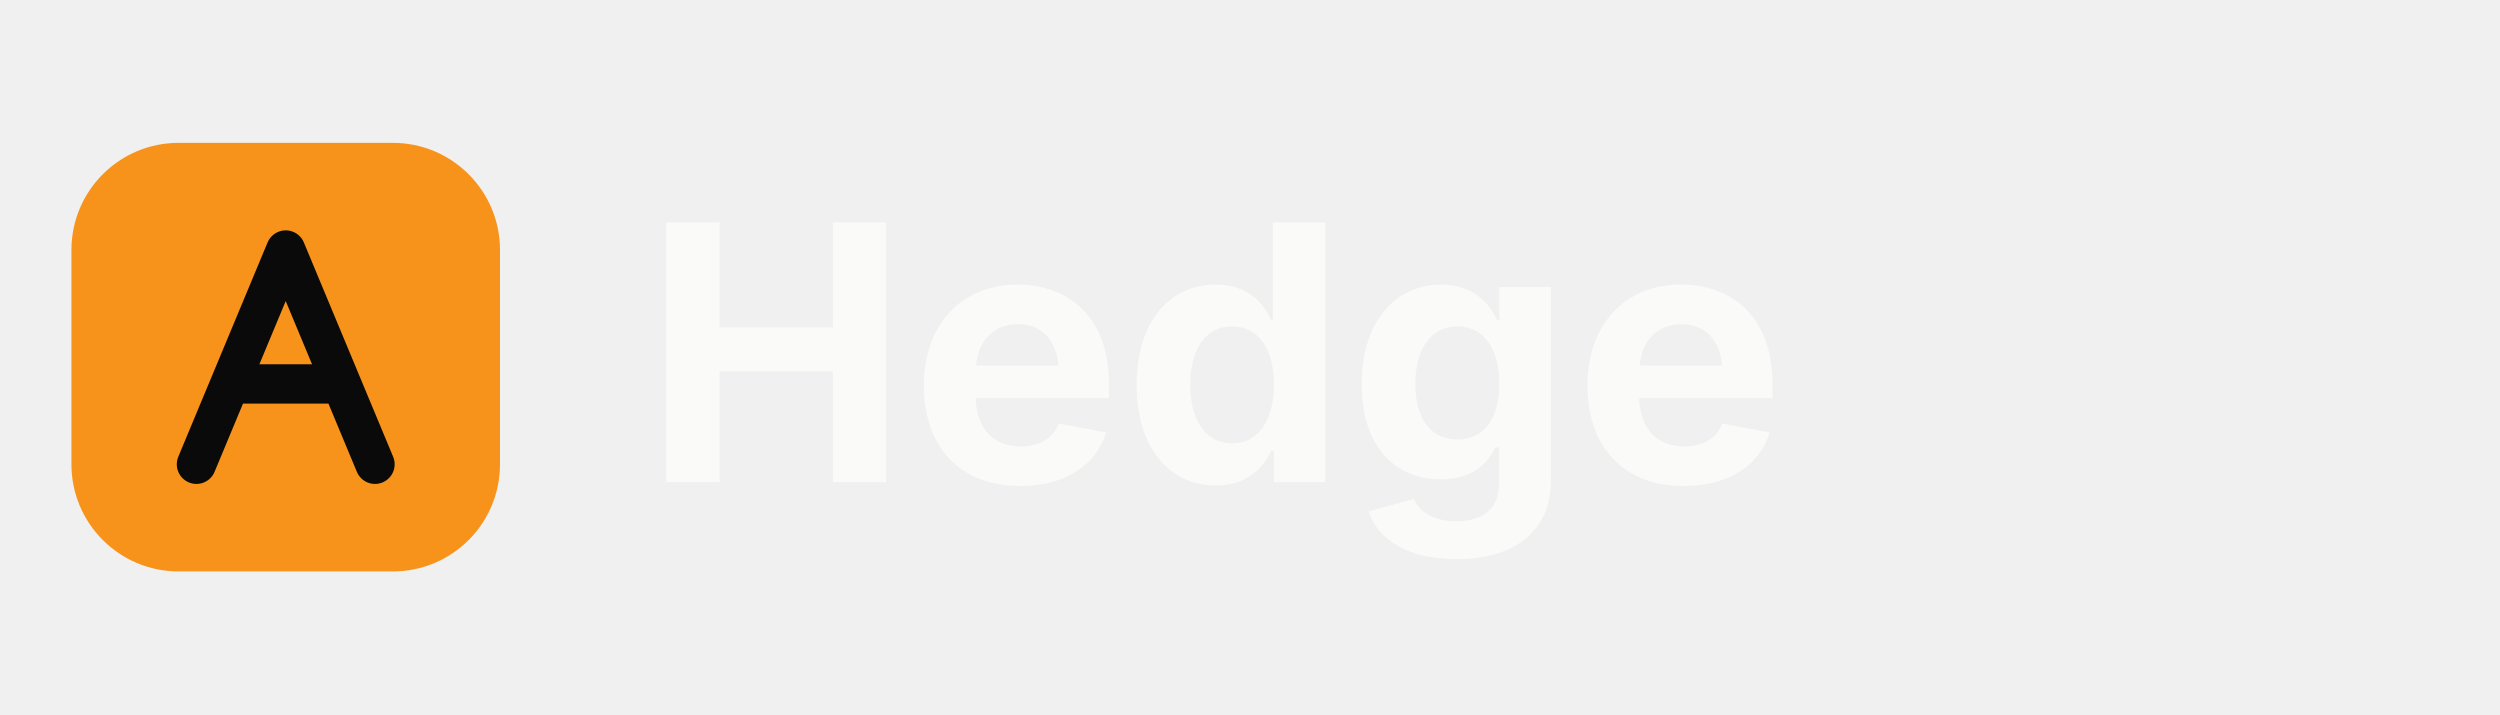
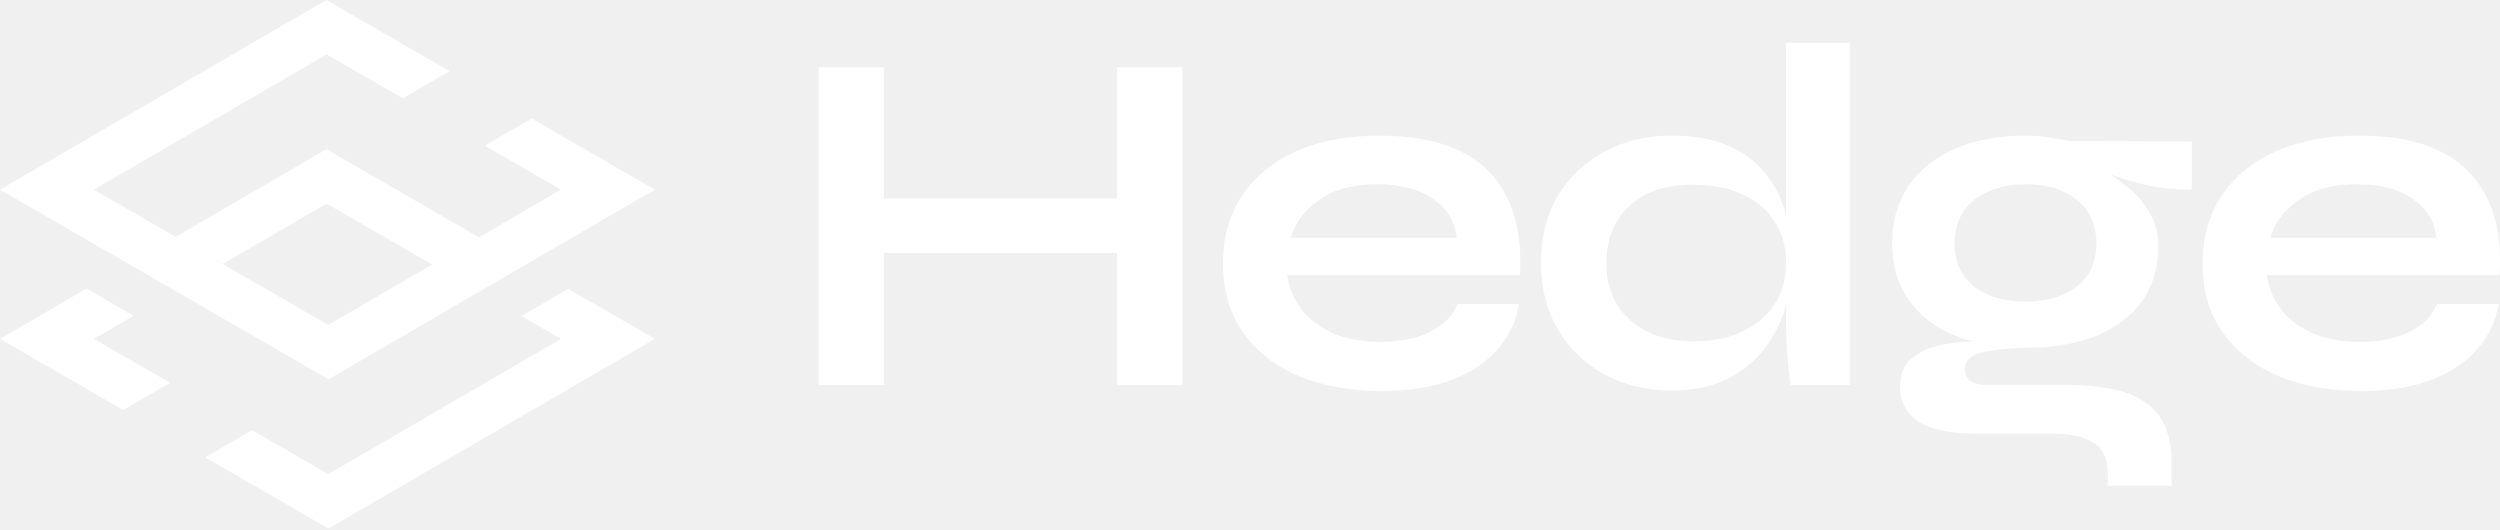
- <svg xmlns="http://www.w3.org/2000/svg" width="140" height="40" viewBox="0 0 140 40">
-   <rect x="4" y="8" width="24" height="24" rx="6" fill="#F7931A" />
-   <path d="M11 26 L16 14 L21 26 M13 21.5 H19" stroke="#0A0A0A" stroke-width="2.2" fill="none" stroke-linecap="round" stroke-linejoin="round" />
-   <text x="36" y="27" font-family="Inter, -apple-system, sans-serif" font-size="20" font-weight="650" fill="#FAFAF9">Hedge</text>
+ <svg xmlns="http://www.w3.org/2000/svg" width="1500" height="318" viewBox="0 0 1500 318" fill="none">
+   <path d="M195.996 122.165L259.285 158.701L287.363 142.389L195.817 89.535L105.366 142.1L133.622 158.412L195.996 122.165Z" fill="white" />
+   <path d="M340.918 173.311L312.841 189.629L336.572 203.325L196.916 284.49L151.219 258.108L123.142 274.425L197.095 317.12L392.905 203.325L340.918 173.311Z" fill="white" />
+   <path d="M56.34 203.325L80.18 189.473L51.925 173.153L1.49881e-05 203.331L73.954 246.026L102.03 229.707L56.34 203.325Z" fill="white" />
+   <path d="M318.952 71.095L290.875 87.406L336.572 113.789L259.285 158.701L196.911 194.954L133.622 158.412L105.366 142.1L56.333 113.789L195.995 32.63L241.692 59.013L269.763 42.694L195.809 0L0 113.796L197.09 227.584L392.898 113.789L318.952 71.095Z" fill="white" />
+   <path d="M525.603 119.08H676.749V151.784H525.603V119.08ZM670.267 40.413H709.453V231.04H670.267V40.413ZM491.131 40.413H530.317V231.04H491.131V40.413Z" fill="white" />
+   <path d="M874.309 182.426H911.432C909.861 192.443 905.638 201.38 898.763 209.237C892.085 217.094 882.951 223.281 871.363 227.799C859.774 232.317 845.631 234.576 828.936 234.576C810.276 234.576 793.776 231.629 779.437 225.737C765.099 219.648 753.903 210.907 745.849 199.514C737.796 188.122 733.769 174.373 733.769 158.266C733.769 142.159 737.698 128.41 745.555 117.018C753.412 105.429 764.313 96.59 778.259 90.501C792.401 84.412 808.901 81.367 827.757 81.367C847.006 81.367 863.015 84.412 875.782 90.501C888.549 96.59 897.978 105.822 904.067 118.196C910.352 130.374 913.004 145.99 912.022 165.043H772.366C773.348 172.507 776.098 179.283 780.616 185.372C785.33 191.461 791.615 196.274 799.472 199.809C807.526 203.345 817.052 205.112 828.052 205.112C840.23 205.112 850.345 203.05 858.399 198.925C866.648 194.604 871.952 189.104 874.309 182.426ZM825.989 110.536C811.847 110.536 800.356 113.678 791.517 119.964C782.678 126.053 776.982 133.615 774.429 142.651H874.014C873.032 132.829 868.318 125.071 859.872 119.375C851.622 113.482 840.328 110.536 825.989 110.536Z" fill="white" />
+   <path d="M1002.98 234.281C988.253 234.281 974.896 231.138 962.915 224.853C951.129 218.371 941.799 209.434 934.925 198.041C928.05 186.452 924.613 173.096 924.613 157.971C924.613 142.454 927.952 128.999 934.63 117.607C941.505 106.214 950.835 97.375 962.62 91.09C974.405 84.608 987.86 81.367 1002.98 81.367C1016.14 81.367 1027.34 83.331 1036.57 87.26C1045.8 91.188 1053.27 96.688 1058.96 103.759C1064.66 110.634 1068.79 118.687 1071.34 127.919C1074.09 137.151 1075.46 147.168 1075.46 157.971C1075.46 166.614 1074.09 175.453 1071.34 184.488C1068.59 193.327 1064.37 201.577 1058.67 209.237C1052.97 216.701 1045.51 222.79 1036.28 227.504C1027.05 232.022 1015.95 234.281 1002.98 234.281ZM1015.36 204.818C1026.95 204.818 1036.97 202.854 1045.41 198.925C1053.86 194.997 1060.34 189.497 1064.86 182.426C1069.38 175.355 1071.63 167.203 1071.63 157.971C1071.63 147.954 1069.28 139.508 1064.56 132.633C1060.05 125.562 1053.56 120.16 1045.12 116.428C1036.87 112.696 1026.95 110.83 1015.36 110.83C999.056 110.83 986.387 115.152 977.352 123.794C968.316 132.437 963.799 143.829 963.799 157.971C963.799 167.4 965.959 175.649 970.281 182.72C974.602 189.595 980.593 194.997 988.253 198.925C996.11 202.854 1005.15 204.818 1015.36 204.818ZM1071.63 25.682H1109.94V231.04H1074.29C1073.7 226.522 1073.11 220.728 1072.52 213.657C1071.93 206.389 1071.63 199.613 1071.63 193.327V25.682Z" fill="white" />
+   <path d="M1215.45 208.648C1199.54 208.648 1185.49 206.291 1173.32 201.577C1161.33 196.666 1152 189.497 1145.33 180.069C1138.65 170.641 1135.31 159.248 1135.31 145.891C1135.31 132.731 1138.55 121.339 1145.03 111.714C1151.51 102.09 1160.75 94.626 1172.73 89.322C1184.91 84.019 1199.15 81.367 1215.45 81.367C1219.97 81.367 1224.29 81.662 1228.41 82.251C1232.73 82.84 1236.96 83.626 1241.08 84.608L1315.03 84.903V113.777C1305.02 113.973 1294.8 112.794 1284.39 110.241C1274.18 107.491 1265.14 104.545 1257.29 101.402L1256.4 99.34C1263.08 102.482 1269.37 106.411 1275.26 111.125C1281.15 115.643 1285.87 120.946 1289.4 127.035C1293.13 132.928 1295 139.802 1295 147.659C1295 160.427 1291.76 171.426 1285.28 180.658C1278.79 189.693 1269.56 196.666 1257.58 201.577C1245.8 206.291 1231.75 208.648 1215.45 208.648ZM1264.65 291.44V284.368C1264.65 275.333 1261.71 269.048 1255.81 265.512C1250.12 261.976 1242.26 260.209 1232.24 260.209H1186.57C1177.74 260.209 1170.27 259.521 1164.18 258.146C1158.29 256.771 1153.58 254.807 1150.04 252.254C1146.51 249.7 1143.95 246.656 1142.38 243.12C1140.81 239.781 1140.02 236.147 1140.02 232.219C1140.02 224.362 1142.58 218.469 1147.68 214.541C1152.79 210.416 1159.67 207.666 1168.31 206.291C1176.95 204.916 1186.48 204.621 1196.89 205.407L1215.45 208.648C1203.07 209.041 1193.84 210.121 1187.75 211.889C1181.86 213.46 1178.91 216.701 1178.91 221.612C1178.91 224.558 1180.09 226.915 1182.45 228.683C1184.81 230.254 1188.15 231.04 1192.47 231.04H1240.49C1253.65 231.04 1264.85 232.415 1274.08 235.165C1283.51 238.111 1290.68 242.924 1295.59 249.602C1300.5 256.477 1302.95 265.807 1302.95 277.592V291.44H1264.65ZM1215.45 180.953C1223.89 180.953 1231.26 179.578 1237.55 176.828C1244.03 174.078 1249.04 170.149 1252.57 165.043C1256.11 159.739 1257.88 153.454 1257.88 146.186C1257.88 138.722 1256.11 132.338 1252.57 127.035C1249.04 121.732 1244.13 117.705 1237.84 114.955C1231.56 112.009 1224.09 110.536 1215.45 110.536C1207 110.536 1199.54 112.009 1193.06 114.955C1186.57 117.705 1181.57 121.732 1178.03 127.035C1174.49 132.338 1172.73 138.722 1172.73 146.186C1172.73 153.454 1174.49 159.739 1178.03 165.043C1181.57 170.149 1186.48 174.078 1192.76 176.828C1199.24 179.578 1206.81 180.953 1215.45 180.953Z" fill="white" />
+   <path d="M1462.09 182.426H1499.21C1497.64 192.443 1493.42 201.38 1486.54 209.237C1479.86 217.094 1470.73 223.281 1459.14 227.799C1447.55 232.317 1433.41 234.576 1416.71 234.576C1398.05 234.576 1381.56 231.629 1367.22 225.737C1352.88 219.648 1341.68 210.907 1333.63 199.514C1325.58 188.122 1321.55 174.373 1321.55 158.266C1321.55 142.159 1325.48 128.41 1333.33 117.018C1341.19 105.429 1352.09 96.59 1366.04 90.501C1380.18 84.412 1396.68 81.367 1415.54 81.367C1434.79 81.367 1450.79 84.412 1463.56 90.501C1476.33 96.59 1485.76 105.822 1491.85 118.196C1498.13 130.374 1500.78 145.99 1499.8 165.043H1360.15C1361.13 172.507 1363.88 179.283 1368.4 185.372C1373.11 191.461 1379.39 196.274 1387.25 199.809C1395.3 203.345 1404.83 205.112 1415.83 205.112C1428.01 205.112 1438.12 203.05 1446.18 198.925C1454.43 194.604 1459.73 189.104 1462.09 182.426ZM1413.77 110.536C1399.63 110.536 1388.14 113.678 1379.3 119.964C1370.46 126.053 1364.76 133.615 1362.21 142.651H1461.79C1460.81 132.829 1456.1 125.071 1447.65 119.375C1439.4 113.482 1428.11 110.536 1413.77 110.536Z" fill="white" />
</svg>
